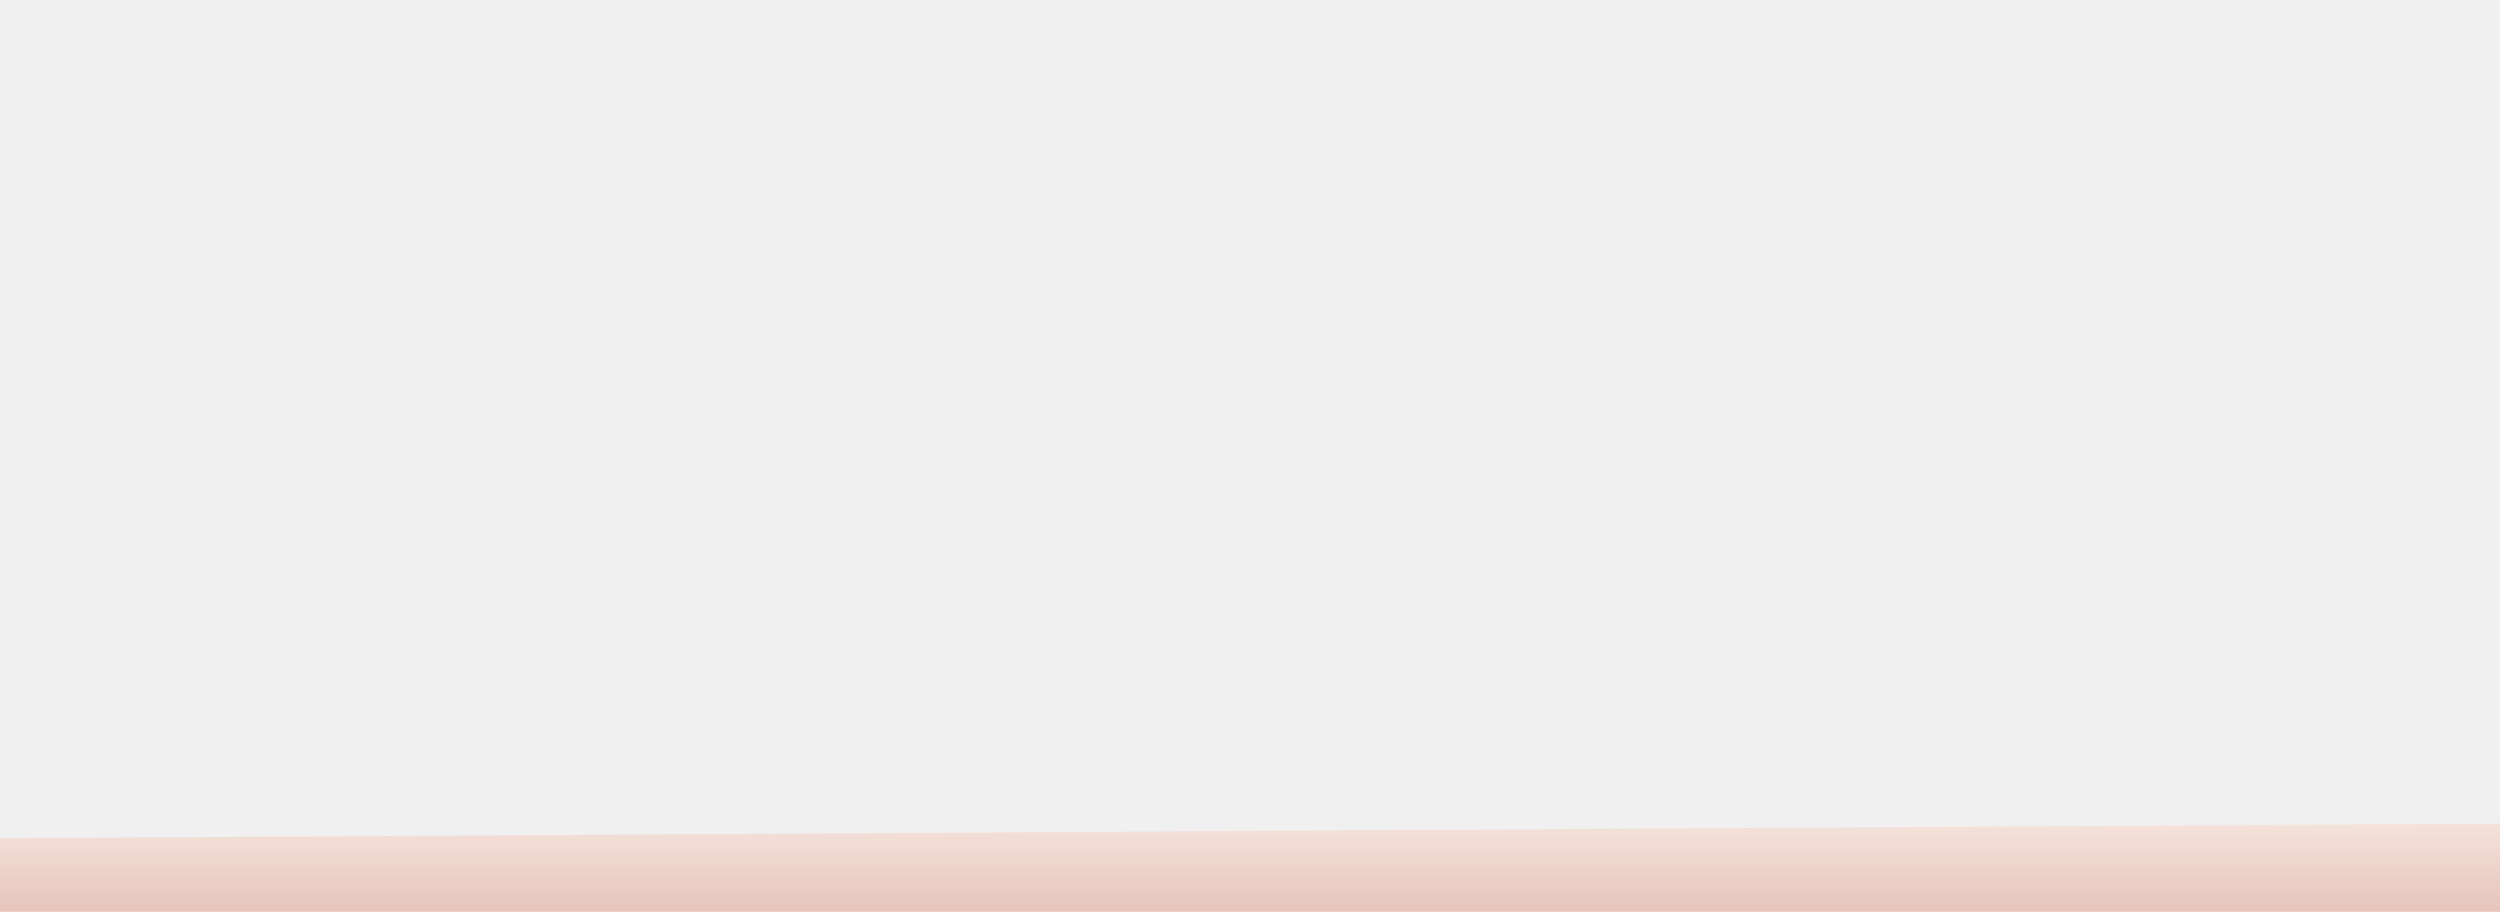
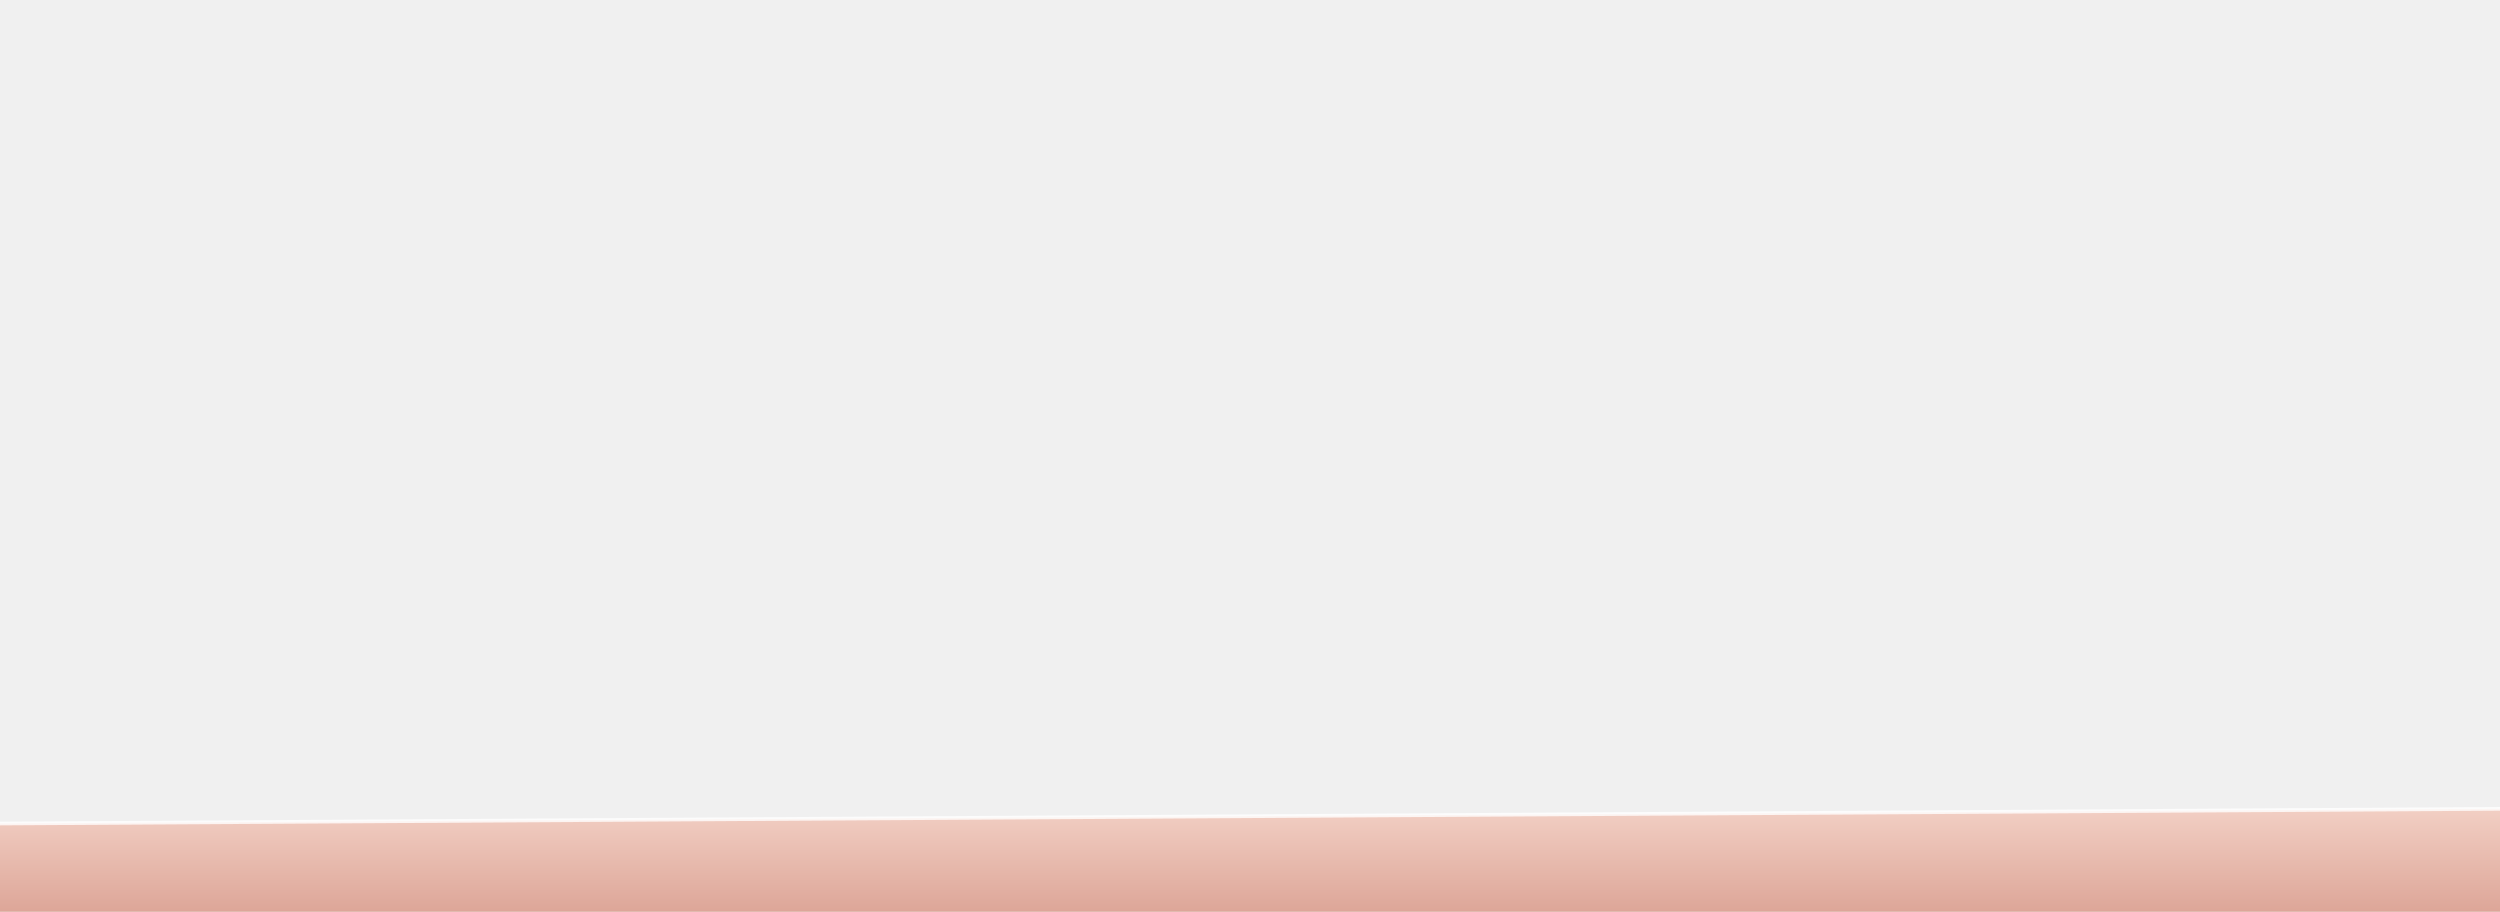
<svg xmlns="http://www.w3.org/2000/svg" viewBox="0 0 340 124" preserveAspectRatio="xMidYMax slice">
  <defs>
    <filter id="b" x="-50%" y="-50%" width="200%" height="200%">
      <feGaussianBlur stdDeviation="2.4" />
    </filter>
    <filter id="bb" x="-50%" y="-50%" width="200%" height="200%">
      <feGaussianBlur stdDeviation="6" />
    </filter>
    <filter id="b1" x="-50%" y="-50%" width="200%" height="200%">
      <feGaussianBlur stdDeviation="0.9" />
    </filter>
    <linearGradient id="tbl" x1="0" y1="0" x2="0" y2="1">
-       <stop offset="0" stop-color="#F6DCD2" stop-opacity="1" />
-       <stop offset="1" stop-color="#E2B2A6" stop-opacity="1" />
-     </linearGradient>
-     <linearGradient id="cup" x1="0" y1="0" x2="1" y2="0">
-       <stop offset="0" stop-color="#FFFFFF" stop-opacity="1" />
-       <stop offset="1" stop-color="#E8C8C0" stop-opacity="1" />
-     </linearGradient>
-     <linearGradient id="tea" x1="0" y1="0" x2="0" y2="1">
-       <stop offset="0" stop-color="#C8742E" stop-opacity="1" />
-       <stop offset="1" stop-color="#8A4416" stop-opacity="1" />
+       <stop offset="0" stop-color="#F2CFC4" stop-opacity="1" />
+       <stop offset="1" stop-color="#DDA698" stop-opacity="1" />
    </linearGradient>
  </defs>
-   <path d="M0 114 L340 112 L340 124 L0 124Z" fill="url(#tbl)" fill-opacity=".7" />
+   <path d="M0 112 L340 110 L340 124 L0 124Z" fill="url(#tbl)" />
+   <path d="M0 112 L340 110" stroke="#FFFFFF" stroke-opacity=".8" stroke-width=".5" />
</svg>
